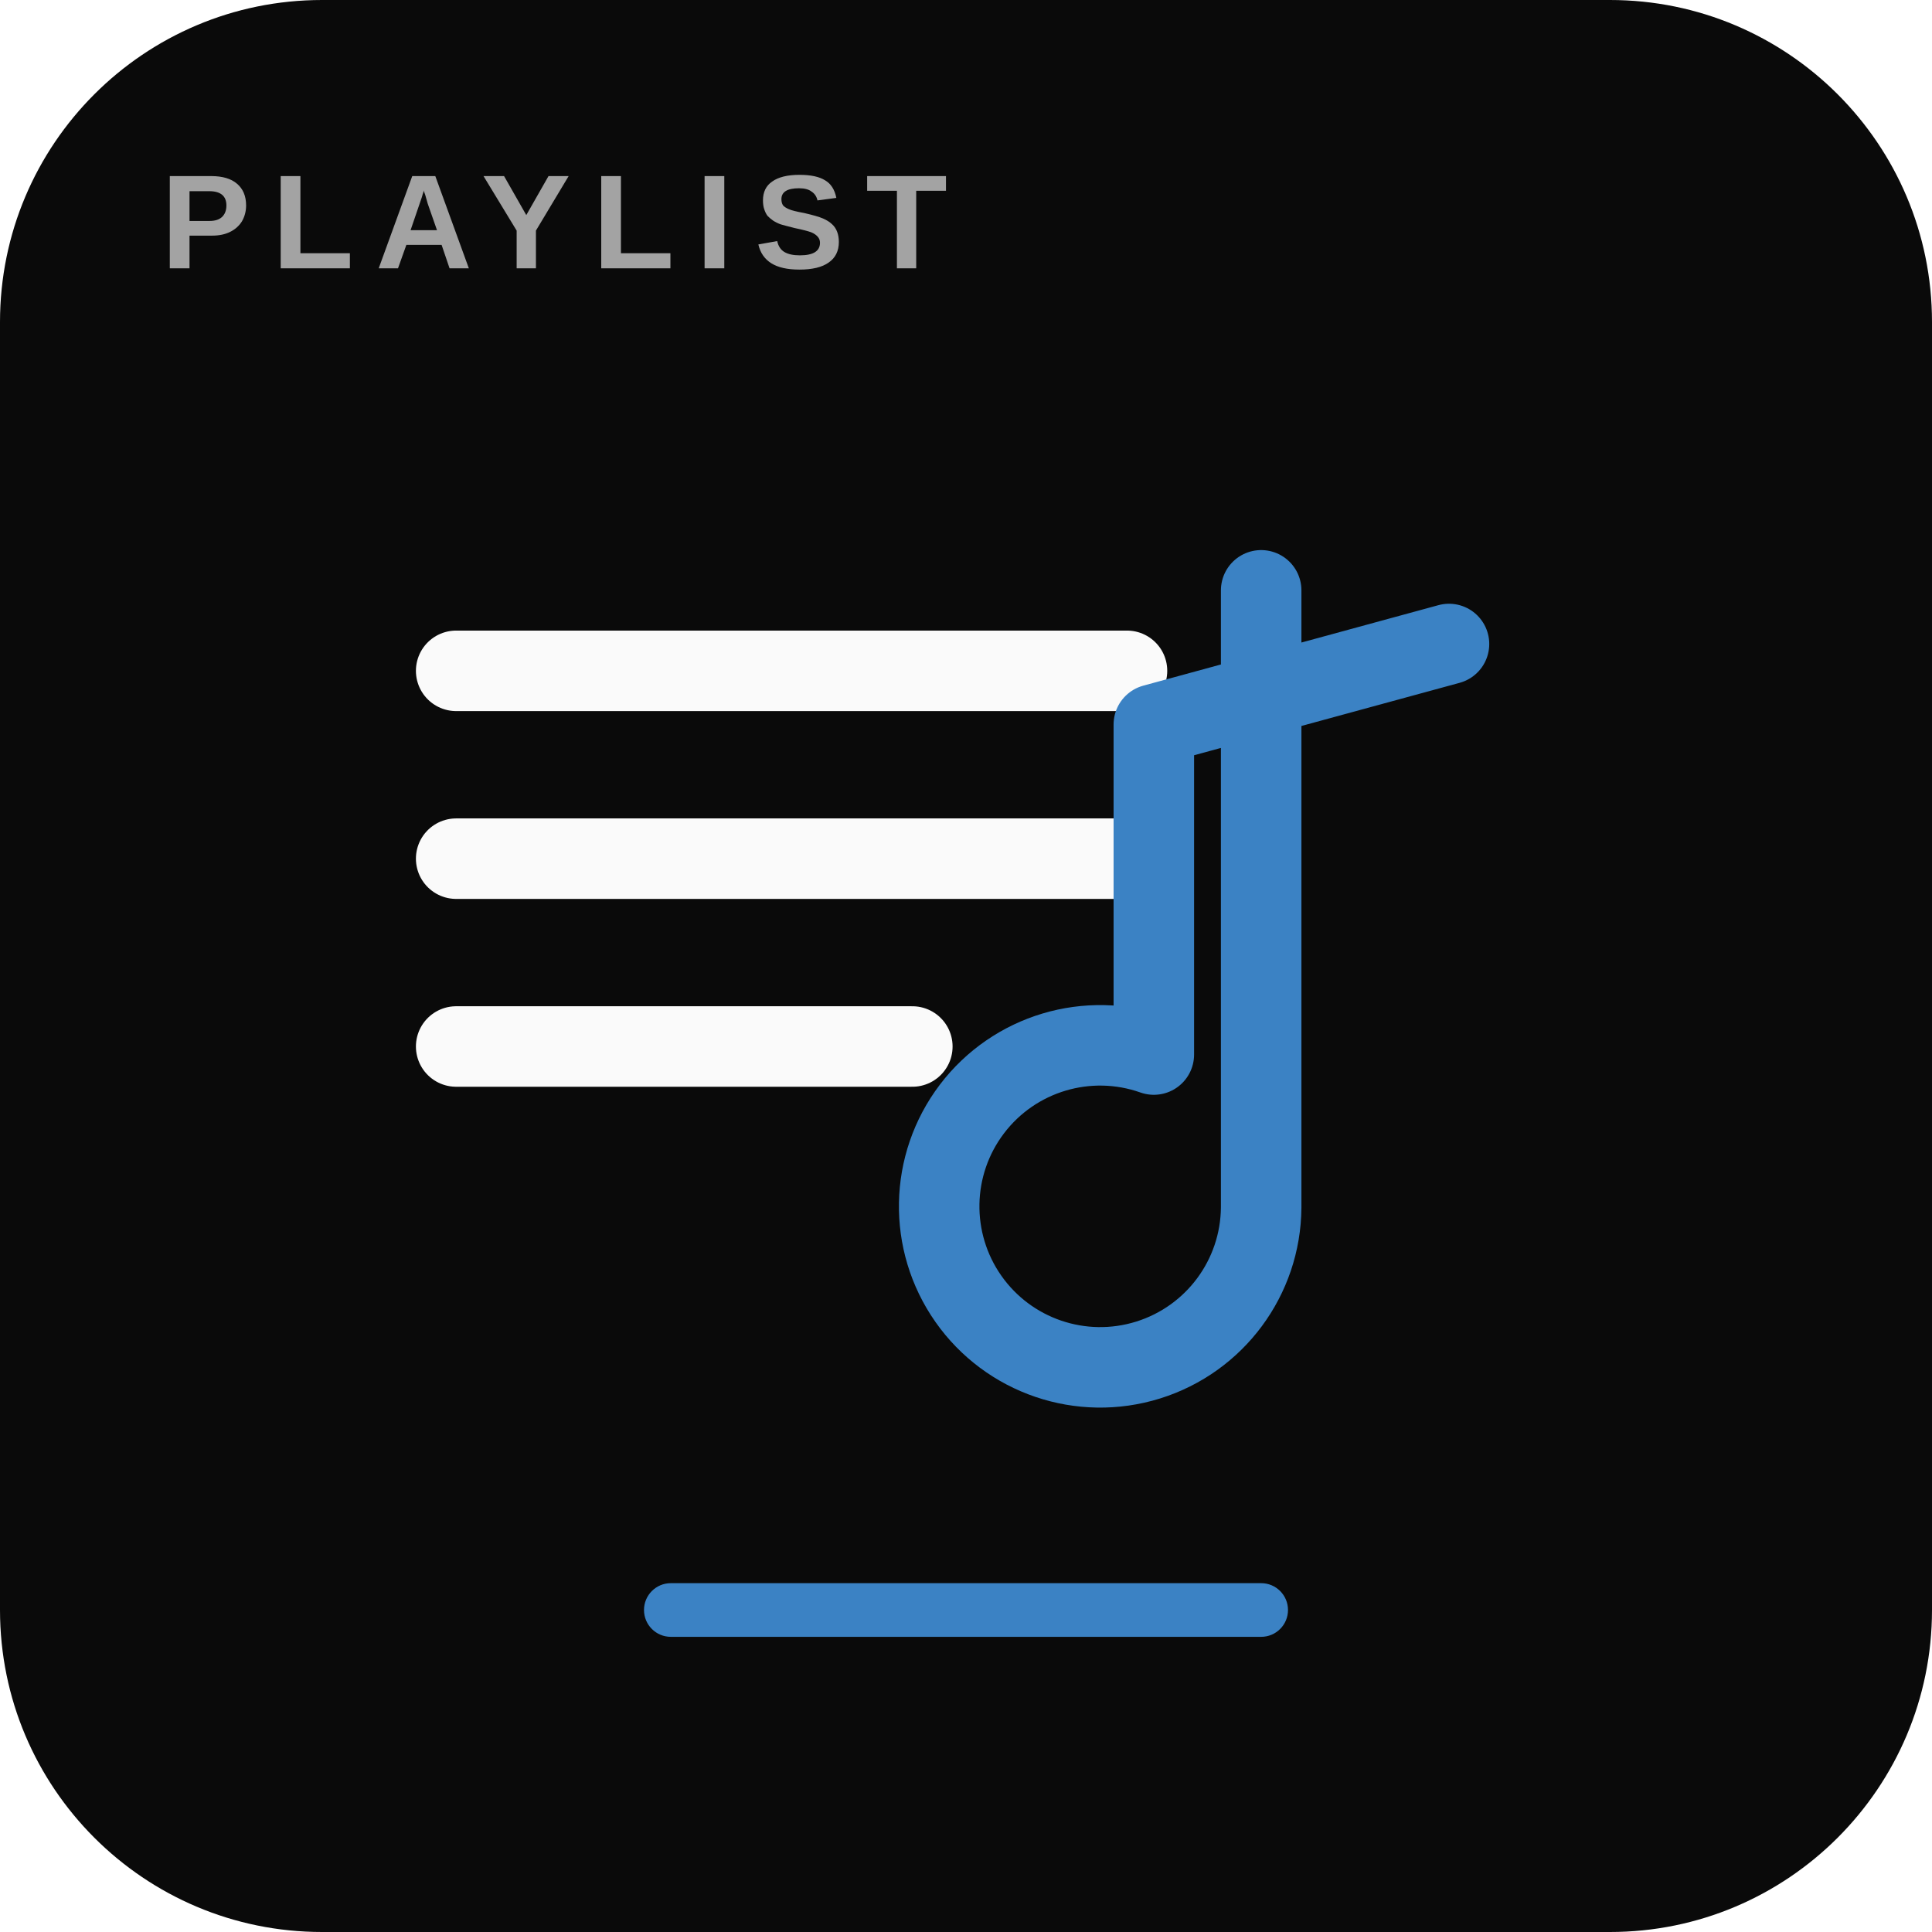
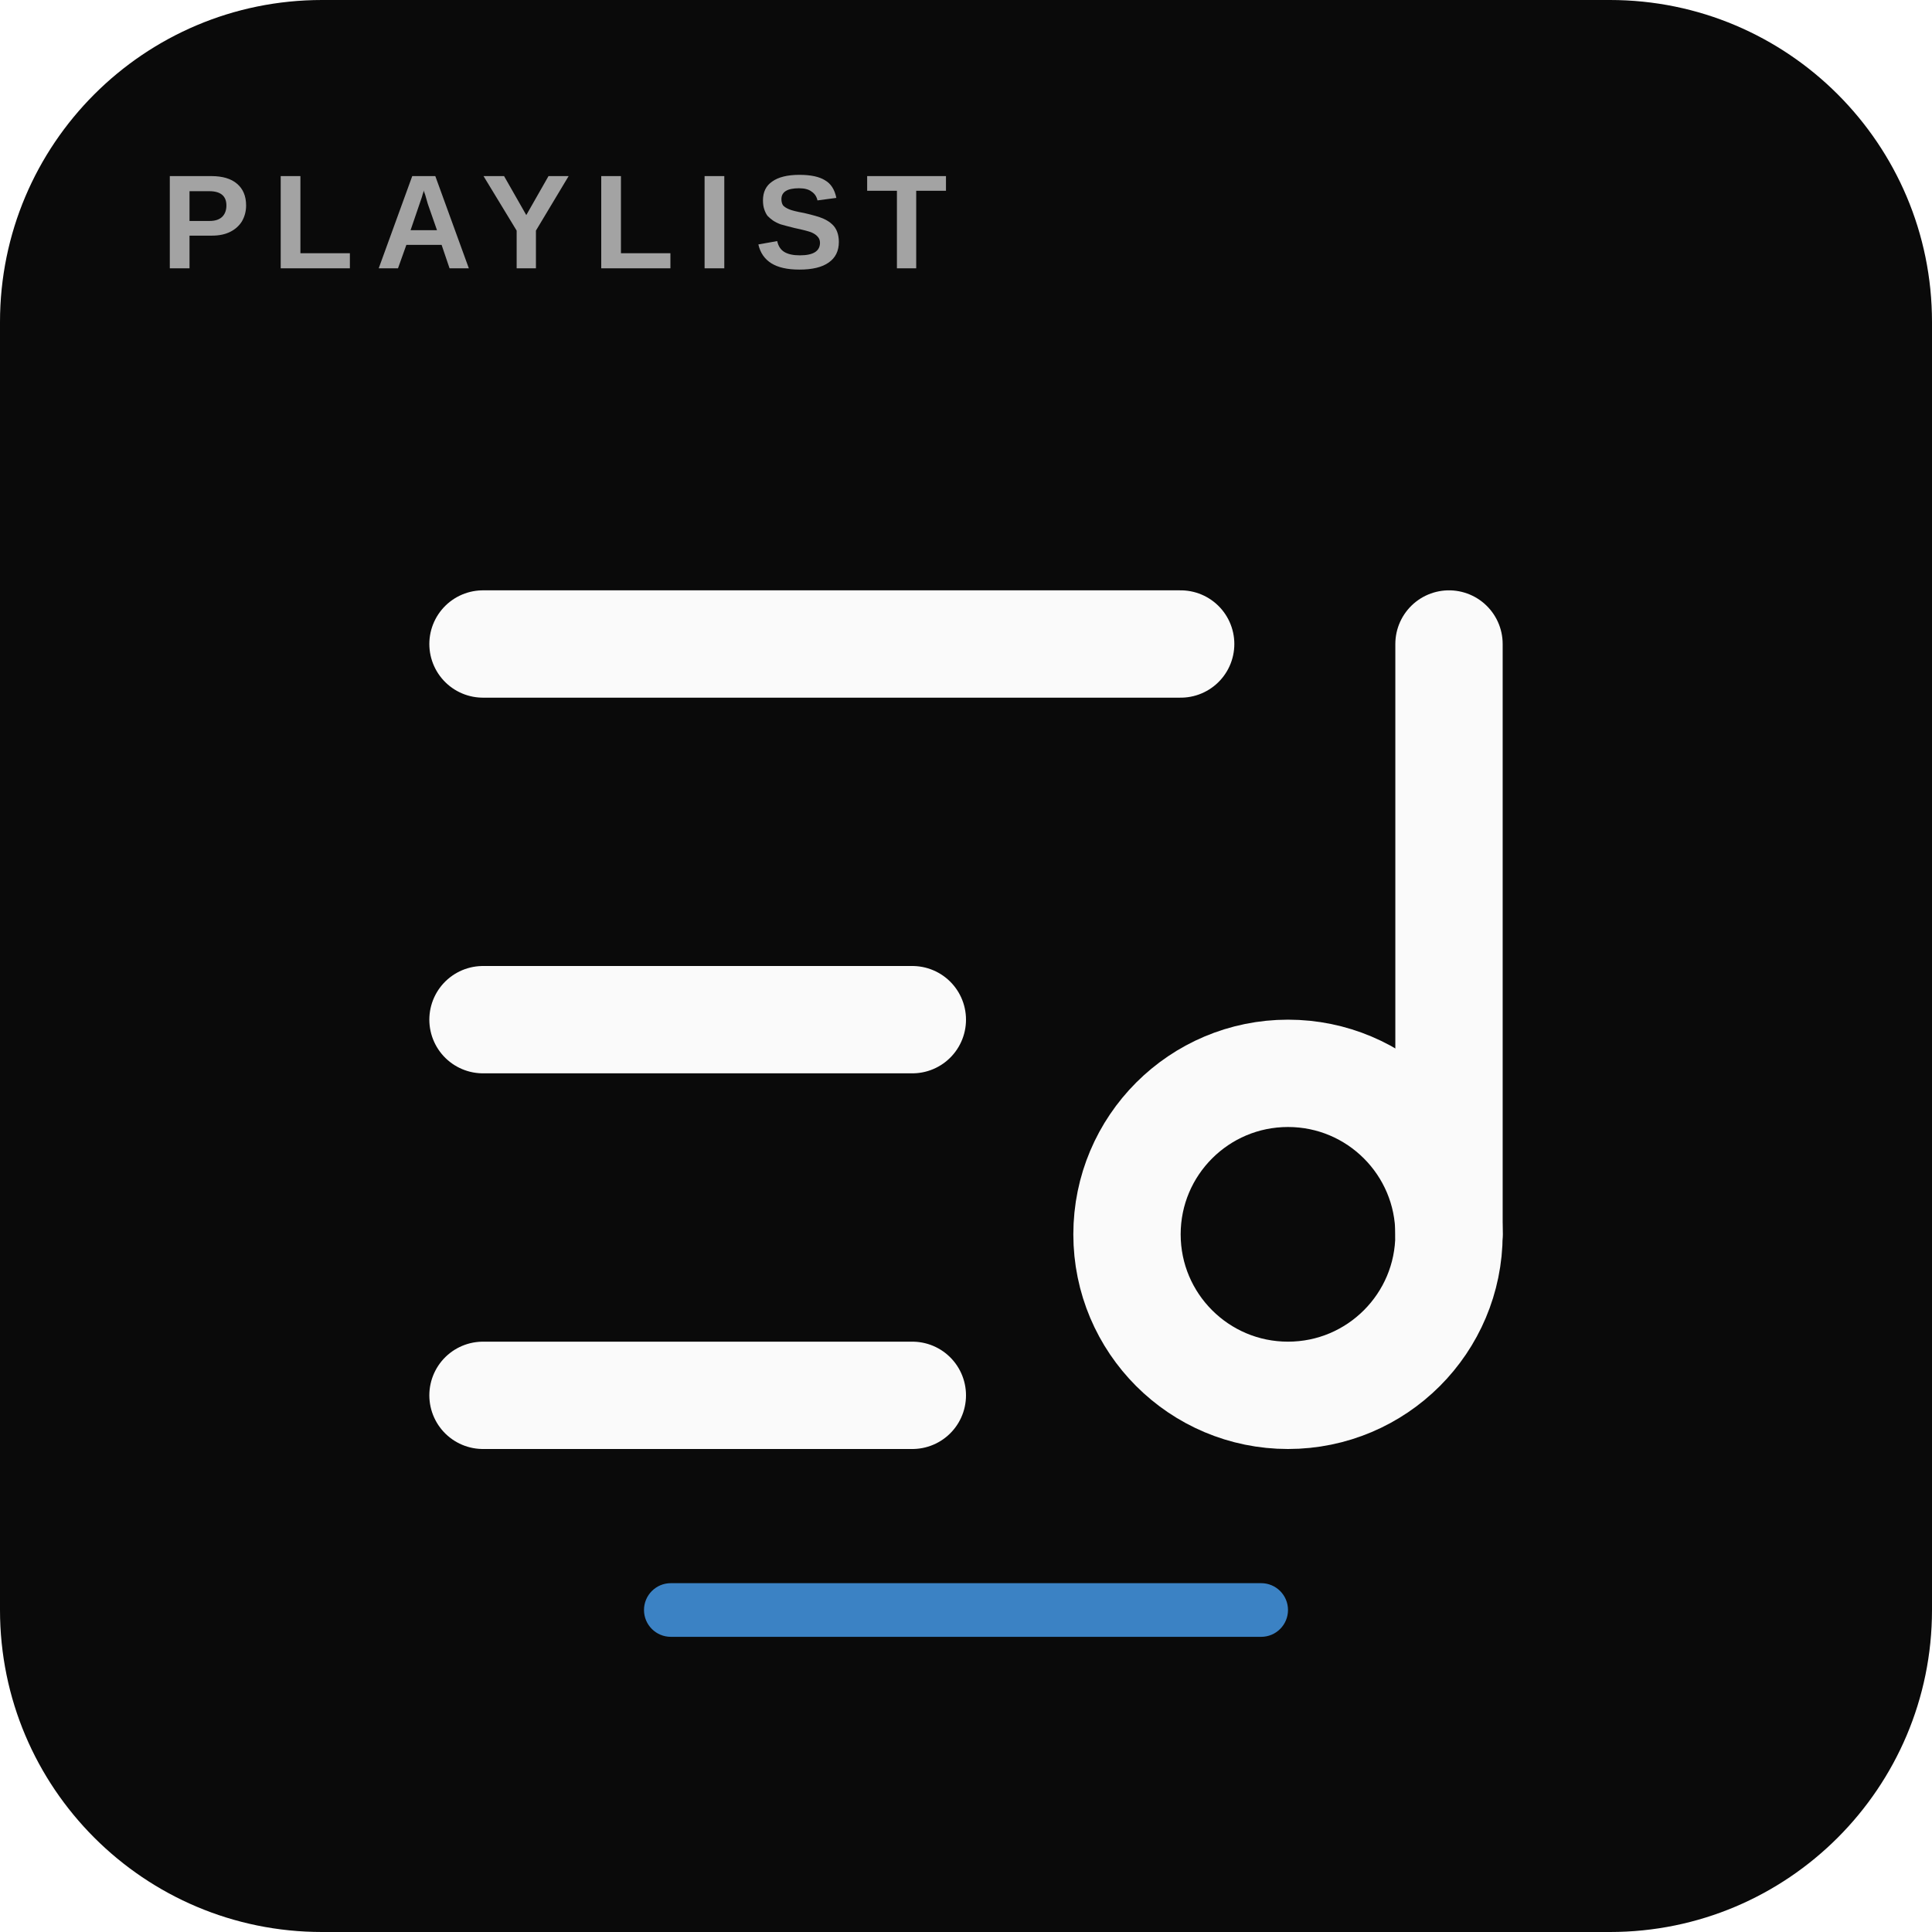
<svg xmlns="http://www.w3.org/2000/svg" width="72" height="72" viewBox="0 0 72 72">
  <rect width="72" height="72" rx="12" fill="#0a0a0a" />
  <text x="6" y="10" font-family="Arial,sans-serif" font-size="5" font-weight="700" letter-spacing=".8" fill="#a3a3a3">PLAYLIST</text>
-   <path d="M17 25h25M17 32h25M17 39h17" fill="none" stroke="#fafafa" stroke-linecap="round" stroke-width="3" />
-   <path d="M47 22v23a6 6 0 1 1-4-5.7V27l11-3" fill="none" stroke="#3b82c4" stroke-linecap="round" stroke-linejoin="round" stroke-width="3" />
+   <g transform="translate(12 14) scale(2)" fill="none" stroke="#fafafa" stroke-linecap="round" stroke-linejoin="round" stroke-width="2">
+     <path d="M16 5H3" />
+     <path d="M11 12H3" />
+     <path d="M11 19H3" />
+     <path d="M21 16V5" />
+     <circle cx="18" cy="16" r="3" />
+   </g>
  <rect x="24" y="59" width="24" height="2" rx="1" fill="#3b82c4" />
</svg>
